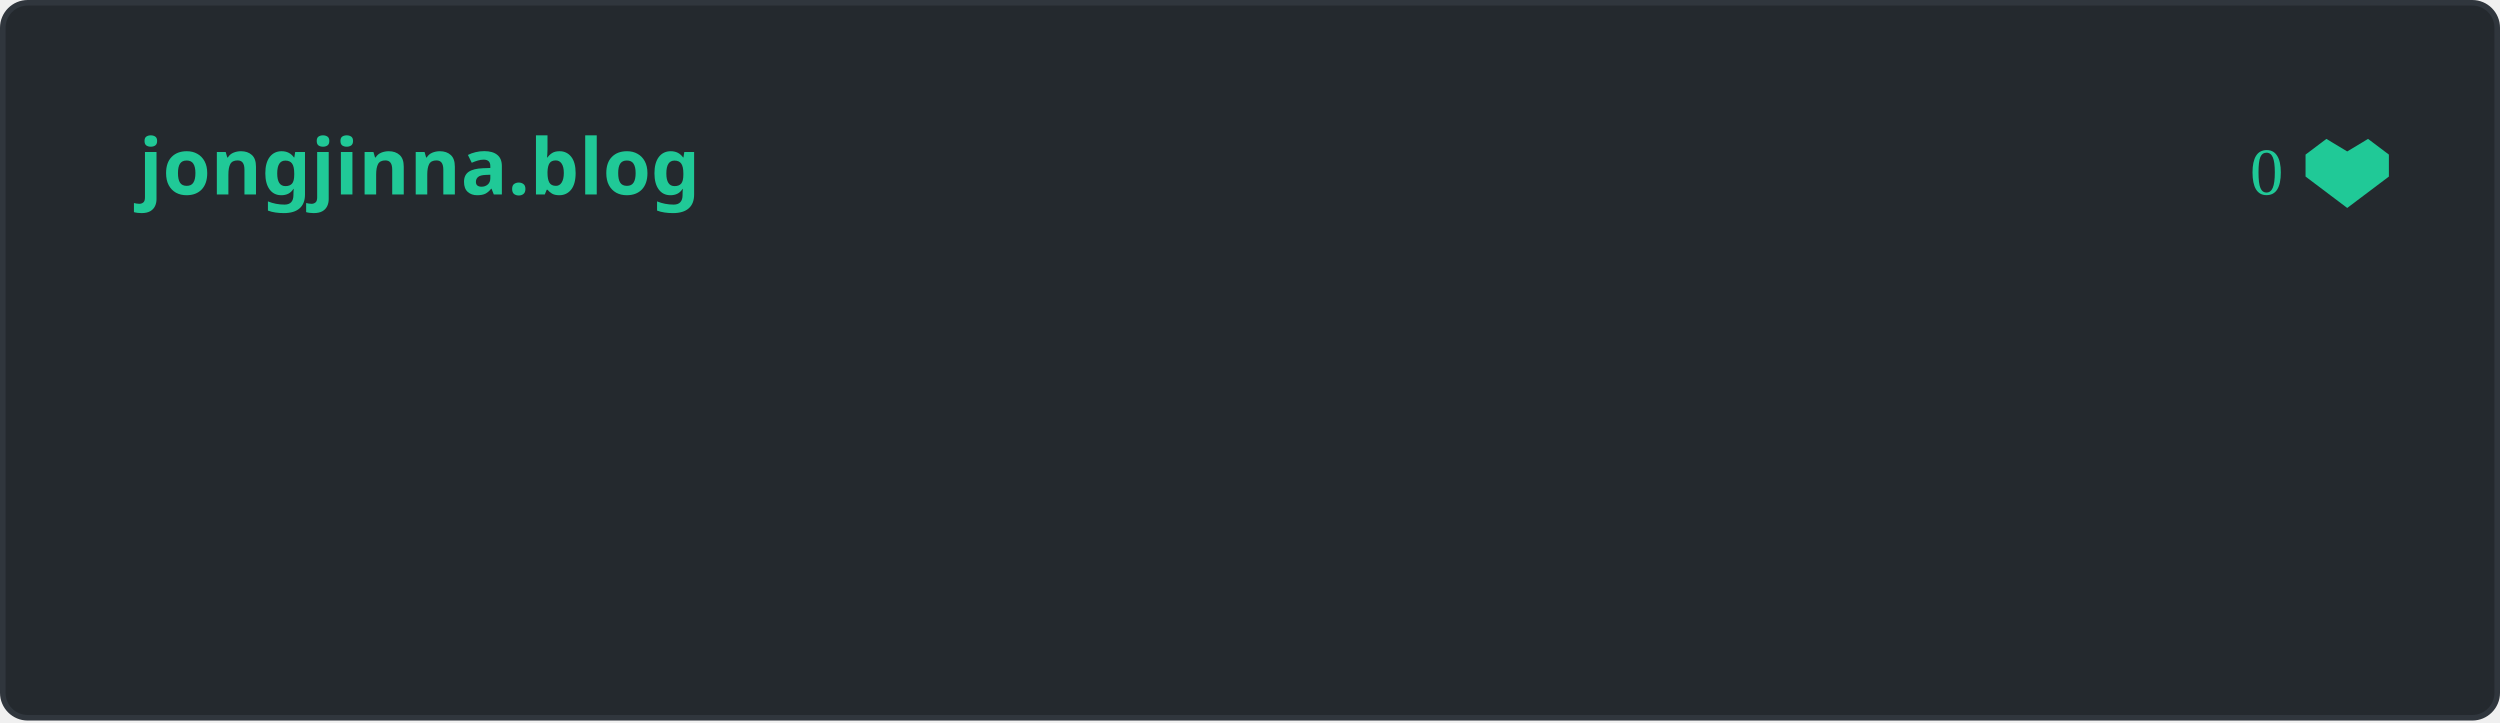
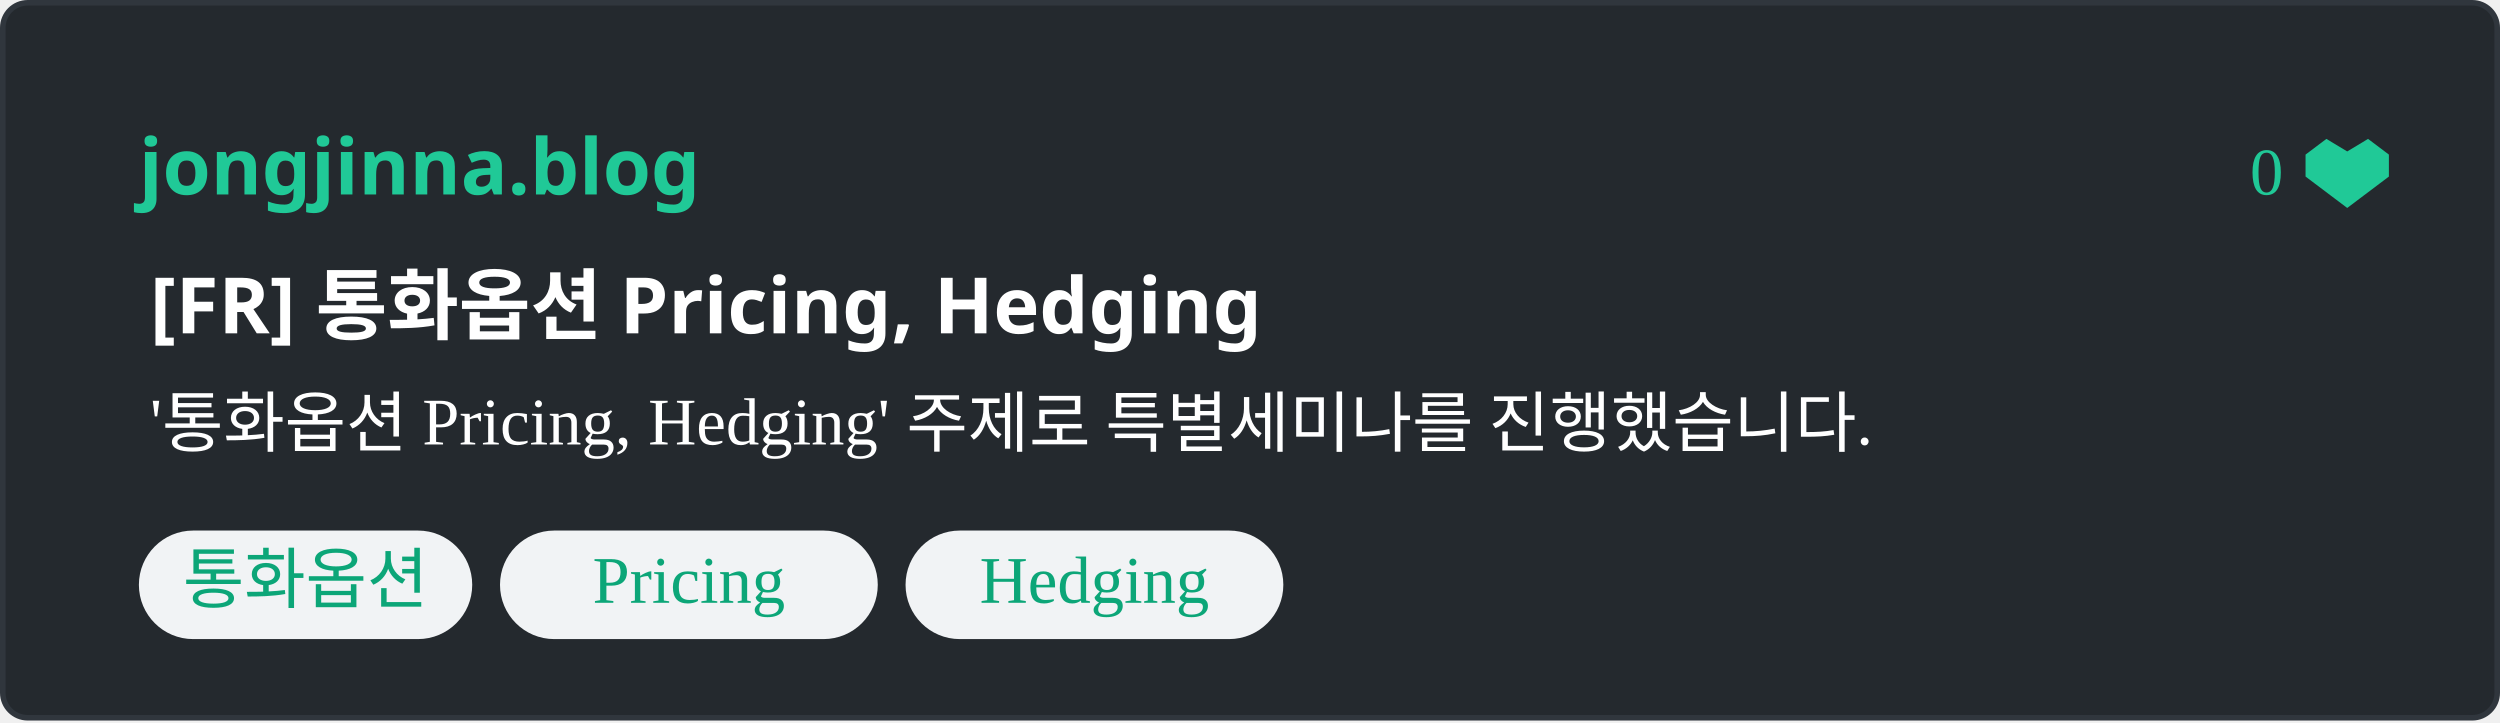
<svg xmlns="http://www.w3.org/2000/svg" width="450" height="130" viewBox="0 0 450 130" fill="none">
  <style>
        .header {
            font: bold 14px 'Segoe UI', Ubuntu, Sans-Serif;
            fill: #20c997;
            animation: fadeInAnimation 0.8s ease-in-out forwards;
        }
        .log-title { font: bold 14px 'Segoe UI', Ubuntu, Sans-Serif; fill: white }
        .log-description { font-size: 12px; fill: white}
        .tag-item { font-size: 12px; fill: #0CA678;}
        .heart-count { font-size: 12px; fill: #20c997;}
    </style>
  <rect data-testid="card-bg" x="0.5" y="0.5" rx="4.5" height="99%" stroke="#30363d" width="449" fill="#24292e" stroke-opacity="1" />
  <g data-testid="card-title" transform="translate(25, 35)">
    <g transform="translate(0, 0)">
      <text x="0" y="0" class="header" data-testid="header">jongjinna.blog</text>
      <svg width="30" x="390" y="-10" height="13" viewBox="0 0 30 13" fill="none">
        <path d="M11.25 0L7.5 2.26L3.75 0L0 2.826V6.781L7.5 12.432L15 6.781V2.826L11.25 0Z" fill="#20c997" />
      </svg>
      <text x="380" class="heart-count" data-testid="heart-count">0</text>
    </g>
  </g>
  <g data-testid="main-card-body" transform="translate(0, 45)">
    <svg data-testid="lang-items" x="25" width="400" height="40" viewBox="0 0 400 40">
      <g transform="translate(0, 0)">
- 
-             </g>
+         <text data-testid="lang-name" x="2" y="15" class="log-title">[FR] 통화옵션 Pricing, Hedging</text>
+         <text data-testid="lang-description" x="2" y="35" class="log-description">'통화옵션 Pricing, Hedging' 주제로 특별세미나를 진행했습니다.</text>
+       </g>
    </svg>
  </g>
-   <g data-testid="main-card-bottom" transform="translate(0, 95)">
+   <g data-testid="main-card-bottom" transform="translate(0, 40)">
    <svg data-testid="lang-items" x="25" width="60" viewBox="0 0 60 19">
      <g style="position: relative;">
        <rect width="60" height="19.537" rx="9.768" fill="#F1F3F5" />
+         <text x="30" y="13">aaaa</text>
        <text data-testid="lang-name" text-anchor="middle" x="30" y="13" class="tag-item">통화옵션</text>
      </g>
    </svg>
    <svg data-testid="lang-items" x="90" width="68" viewBox="0 0 68 19">
      <g style="position: relative;">
        <rect width="68" height="19.537" rx="9.768" fill="#F1F3F5" />
        <text data-testid="lang-name" text-anchor="middle" x="34" y="13" class="tag-item">Pricing</text>
      </g>
    </svg>
    <svg data-testid="lang-items" x="163" width="68" viewBox="0 0 68 19">
      <g style="position: relative;">
        <rect width="68" height="19.537" rx="9.768" fill="#F1F3F5" />
        <text data-testid="lang-name" text-anchor="middle" x="34" y="13" class="tag-item">Hedging</text>
      </g>
    </svg>
  </g>
</svg>
